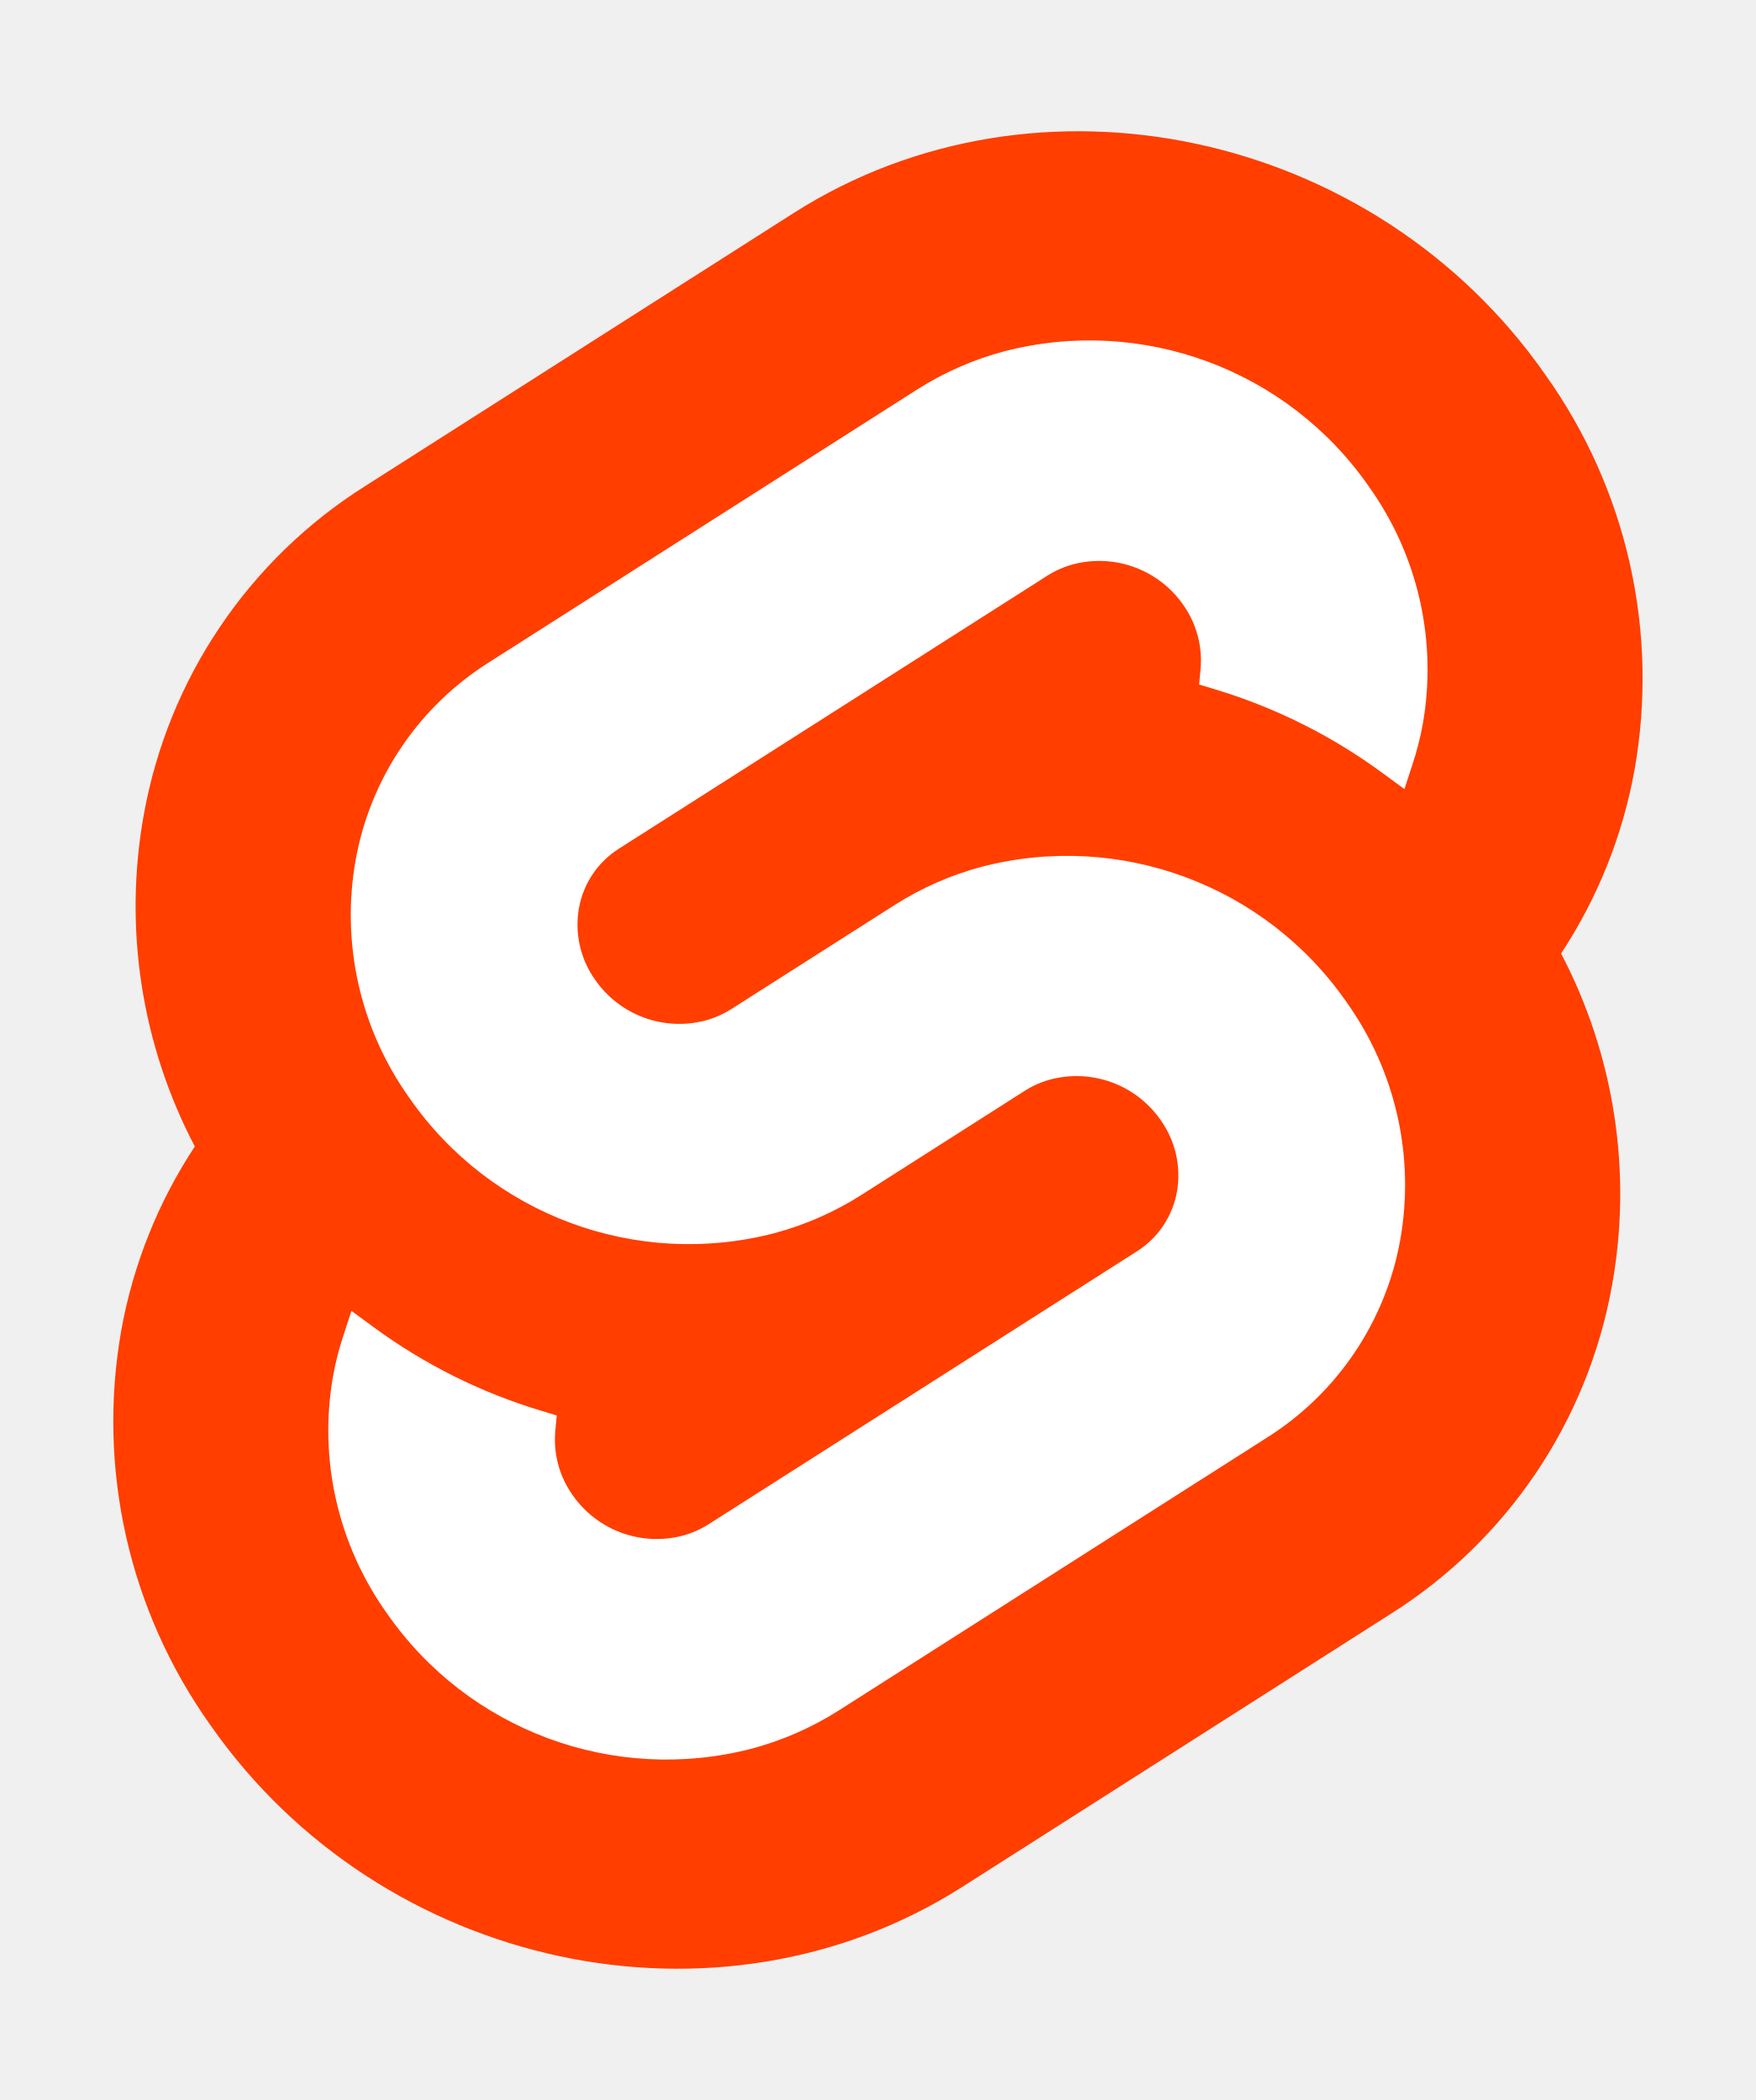
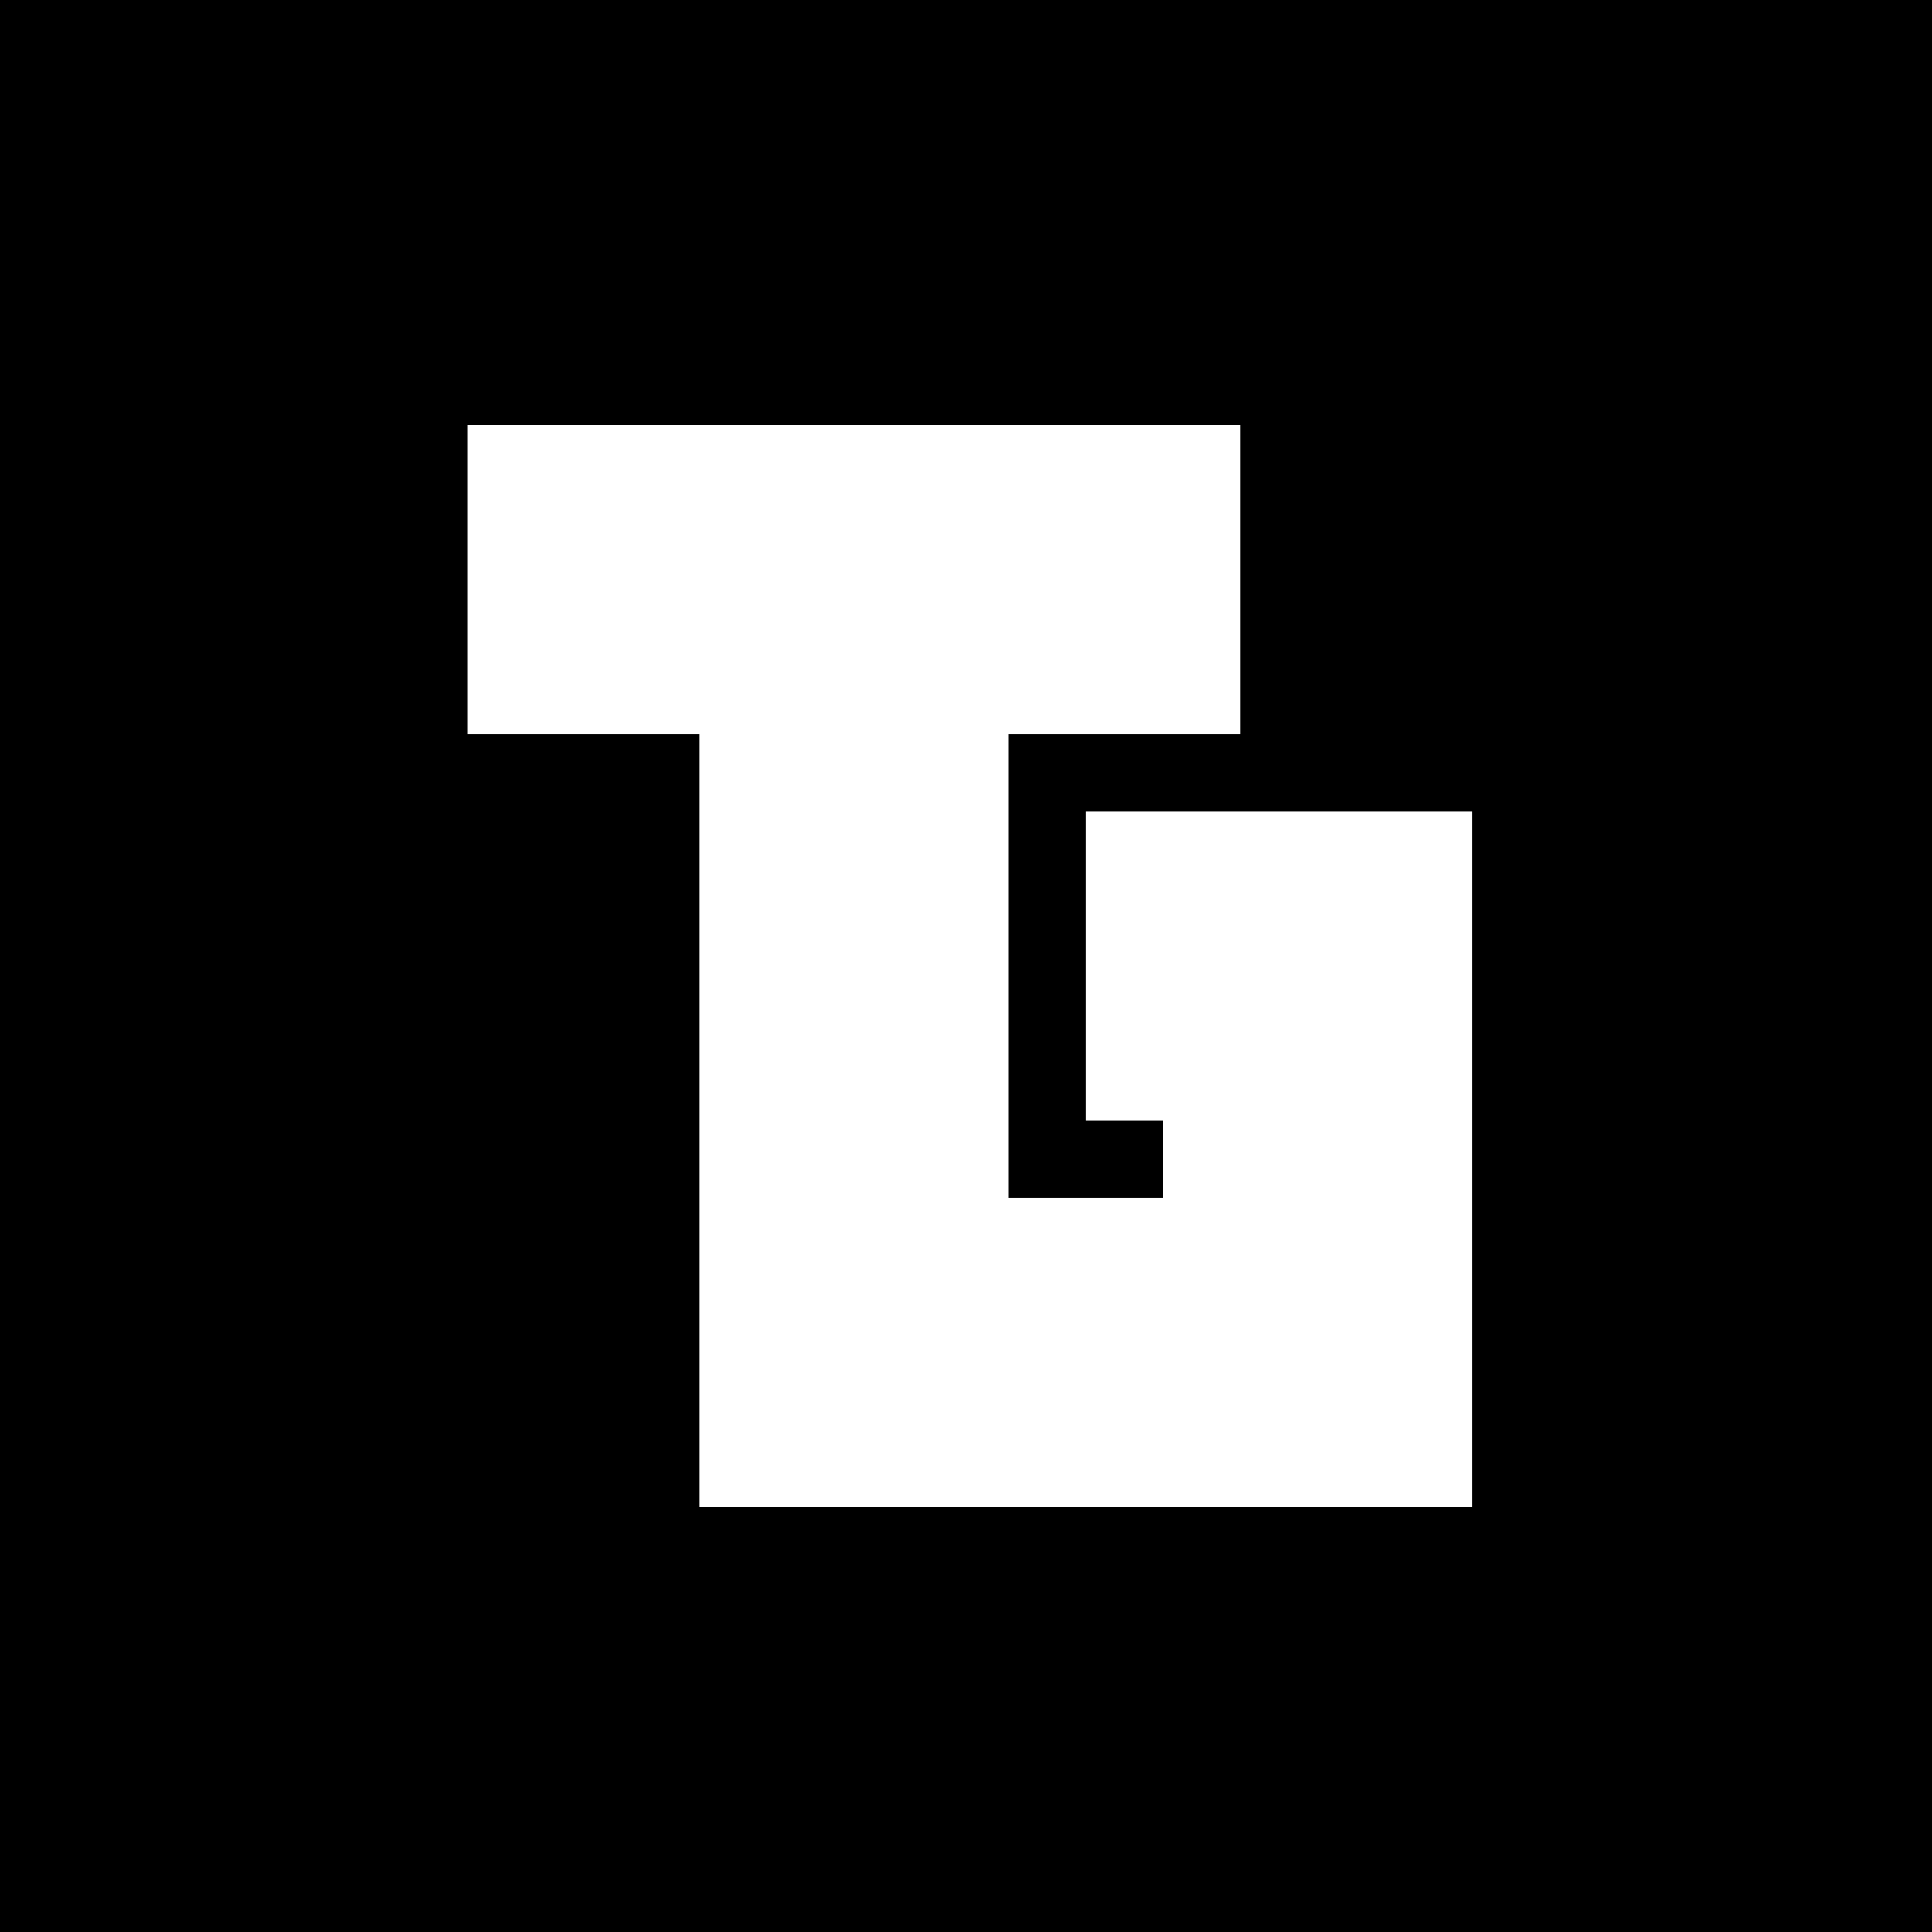
- <svg xmlns="http://www.w3.org/2000/svg" width="107" height="128" viewBox="0 0 107 128">
-   <path d="M94.157 22.819c-10.4-14.885-30.94-19.297-45.792-9.835L22.282 29.608A29.92 29.92 0 0 0 8.764 49.65a31.5 31.5 0 0 0 3.108 20.231 30 30 0 0 0-4.477 11.183 31.9 31.9 0 0 0 5.448 24.116c10.402 14.887 30.942 19.297 45.791 9.835l26.083-16.624A29.92 29.92 0 0 0 98.235 78.35a31.53 31.53 0 0 0-3.105-20.232 30 30 0 0 0 4.474-11.182 31.88 31.88 0 0 0-5.447-24.116" style="fill:#ff3e00" />
-   <path d="M45.817 106.582a20.72 20.72 0 0 1-22.237-8.243 19.17 19.17 0 0 1-3.277-14.503 18 18 0 0 1 .624-2.435l.49-1.498 1.337.981a33.6 33.6 0 0 0 10.203 5.098l.97.294-.09.968a5.85 5.85 0 0 0 1.052 3.878 6.24 6.24 0 0 0 6.695 2.485 5.8 5.8 0 0 0 1.603-.704L69.27 76.28a5.43 5.43 0 0 0 2.45-3.631 5.8 5.8 0 0 0-.987-4.371 6.24 6.24 0 0 0-6.698-2.487 5.7 5.7 0 0 0-1.6.704l-9.953 6.345a19 19 0 0 1-5.296 2.326 20.72 20.72 0 0 1-22.237-8.243 19.17 19.17 0 0 1-3.277-14.502 17.99 17.99 0 0 1 8.13-12.052l26.081-16.623a19 19 0 0 1 5.3-2.329 20.72 20.72 0 0 1 22.237 8.243 19.17 19.17 0 0 1 3.277 14.503 18 18 0 0 1-.624 2.435l-.49 1.498-1.337-.98a33.6 33.6 0 0 0-10.203-5.1l-.97-.294.09-.968a5.86 5.86 0 0 0-1.052-3.878 6.24 6.24 0 0 0-6.696-2.485 5.8 5.8 0 0 0-1.602.704L37.73 51.72a5.42 5.42 0 0 0-2.449 3.63 5.79 5.79 0 0 0 .986 4.372 6.24 6.24 0 0 0 6.698 2.486 5.8 5.8 0 0 0 1.602-.704l9.952-6.342a19 19 0 0 1 5.295-2.328 20.72 20.72 0 0 1 22.237 8.242 19.17 19.17 0 0 1 3.277 14.503 18 18 0 0 1-8.13 12.053l-26.081 16.622a19 19 0 0 1-5.3 2.328" style="fill:#fff" />
+ <svg xmlns="http://www.w3.org/2000/svg" width="500" height="500" viewBox="0 0 500 500" fill="none">
+   <rect width="500" height="500" fill="black" />
+   <path d="M181 112H261V390H181V112Z" fill="white" />
+   <path d="M301 272H381V390H301V272Z" fill="white" />
+   <path d="M219 390V310H324V390H219Z" fill="white" />
+   <path d="M281 290V210H381V290H281Z" fill="white" />
+   <path d="M121 190L121 110L321 110V190H121Z" fill="white" />
+   <path d="M181 390V310H381V390H181Z" fill="white" />
</svg>
